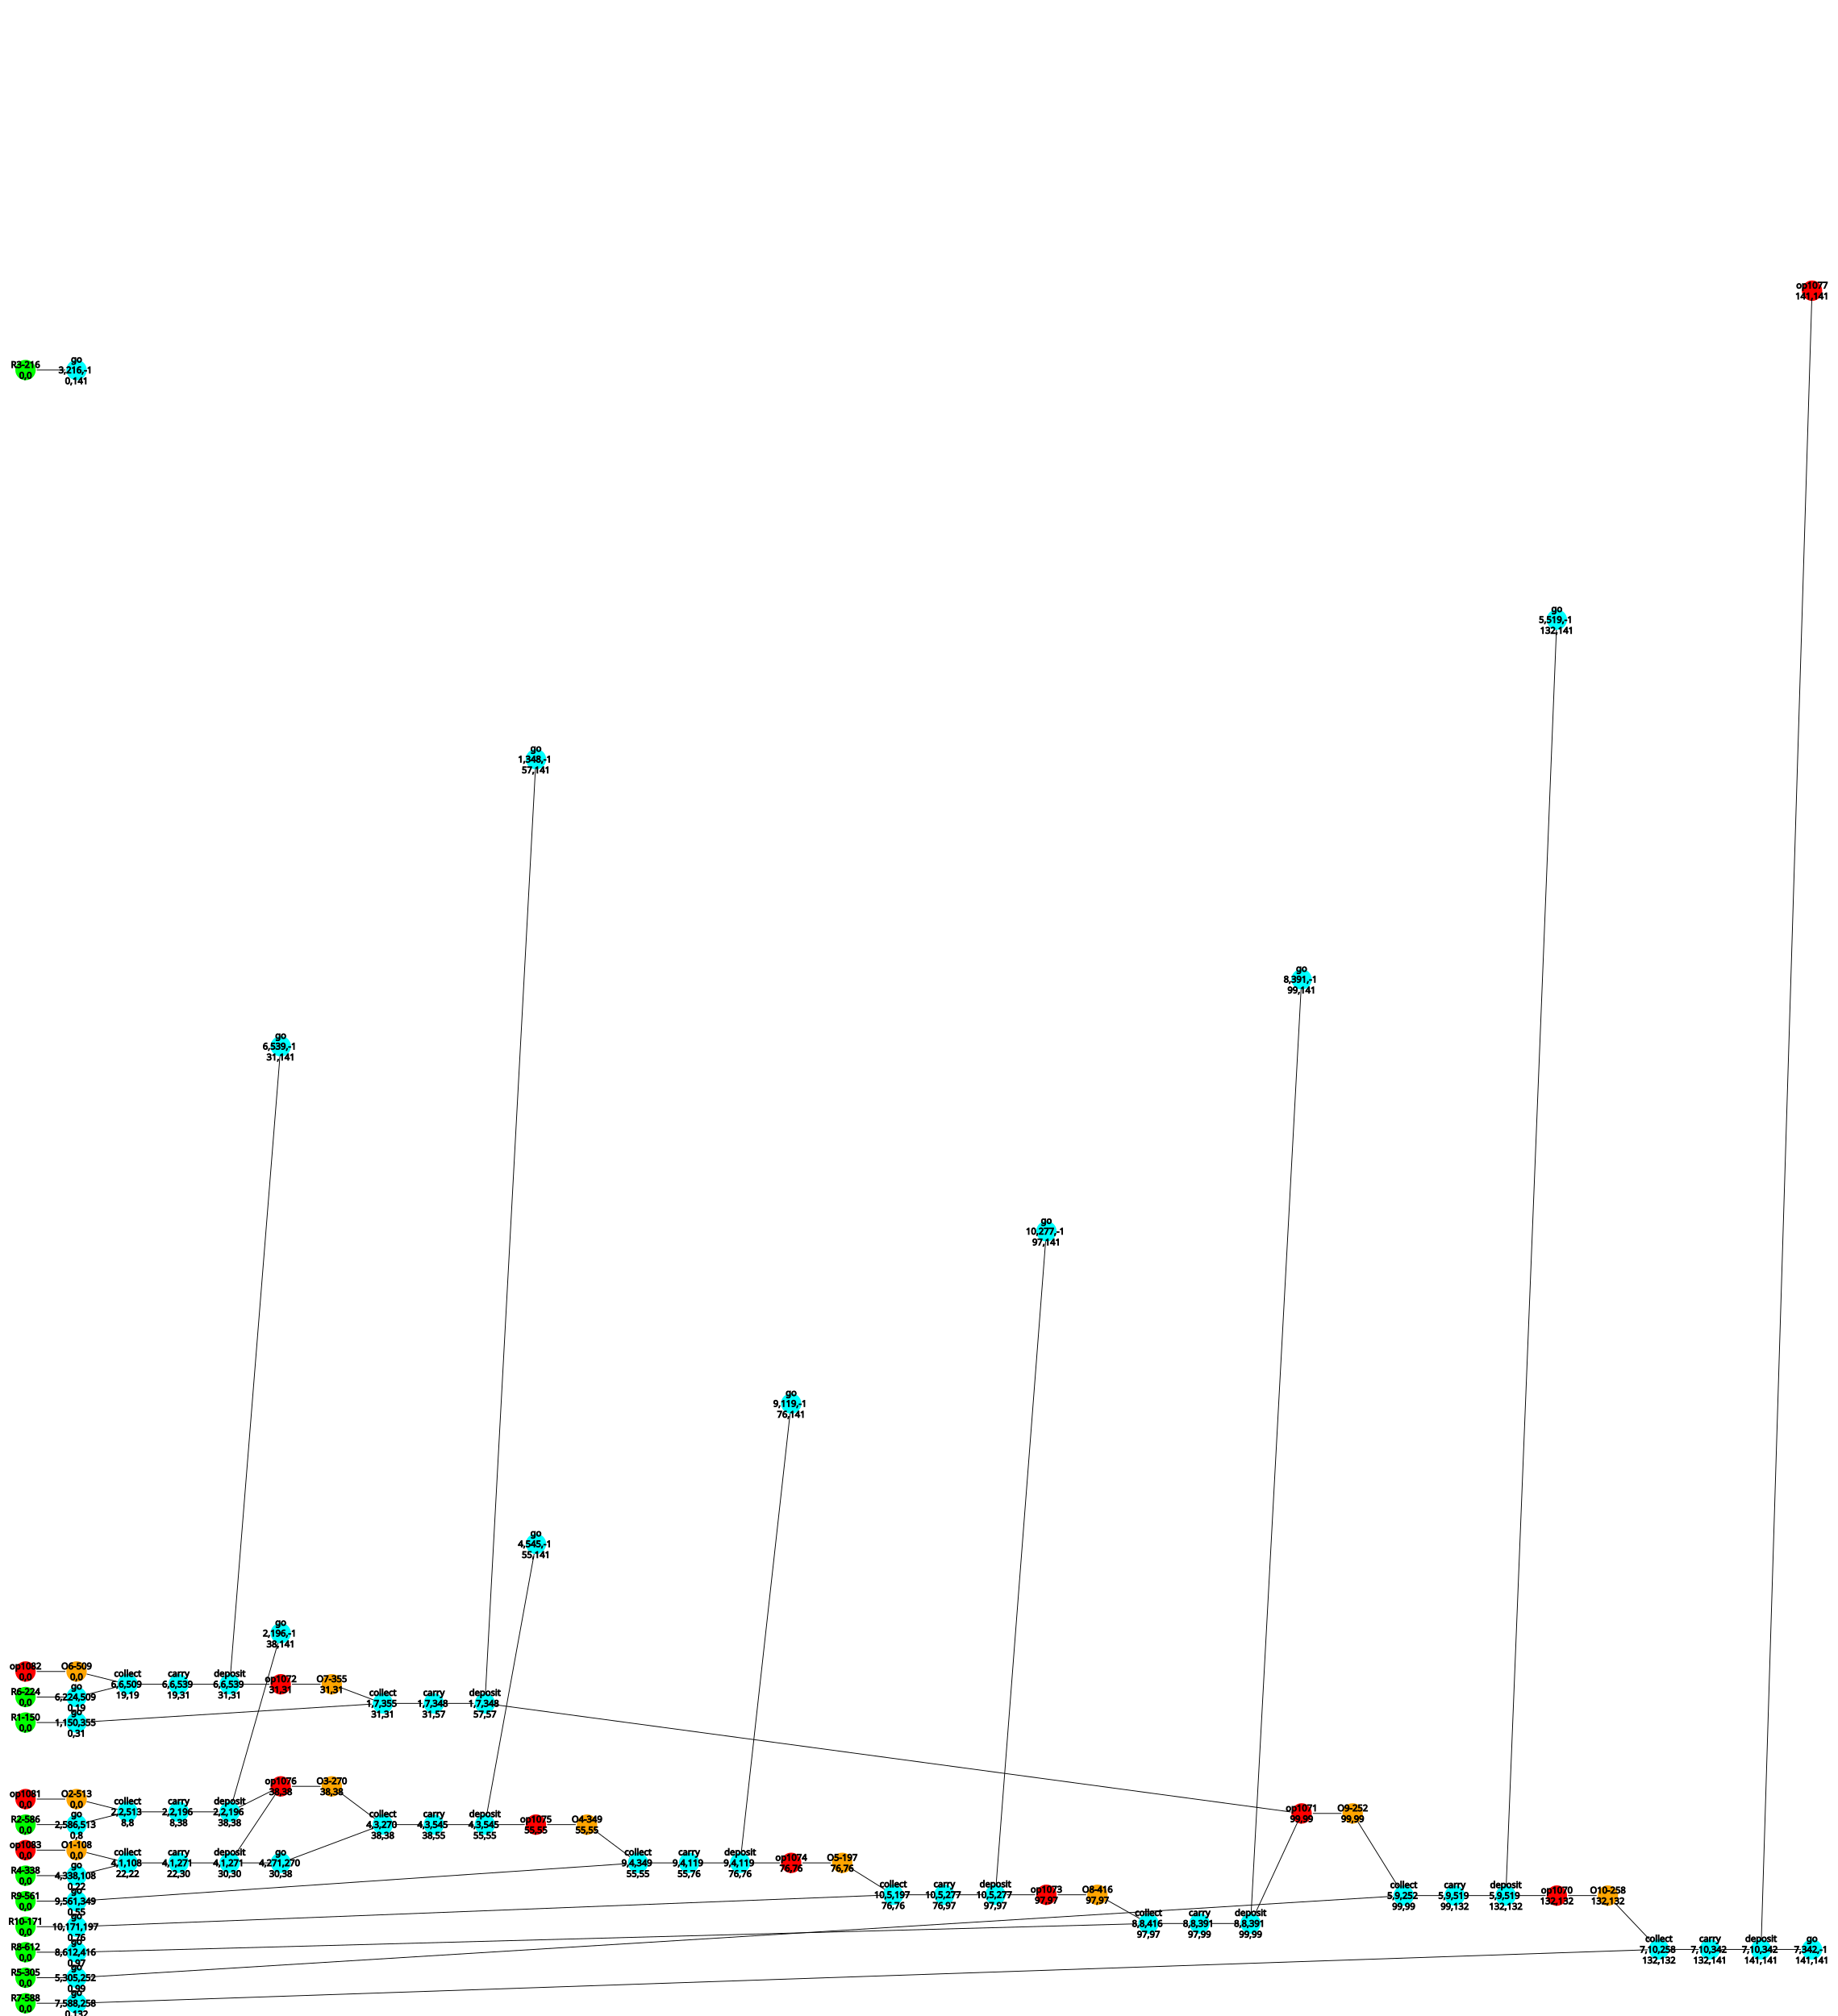
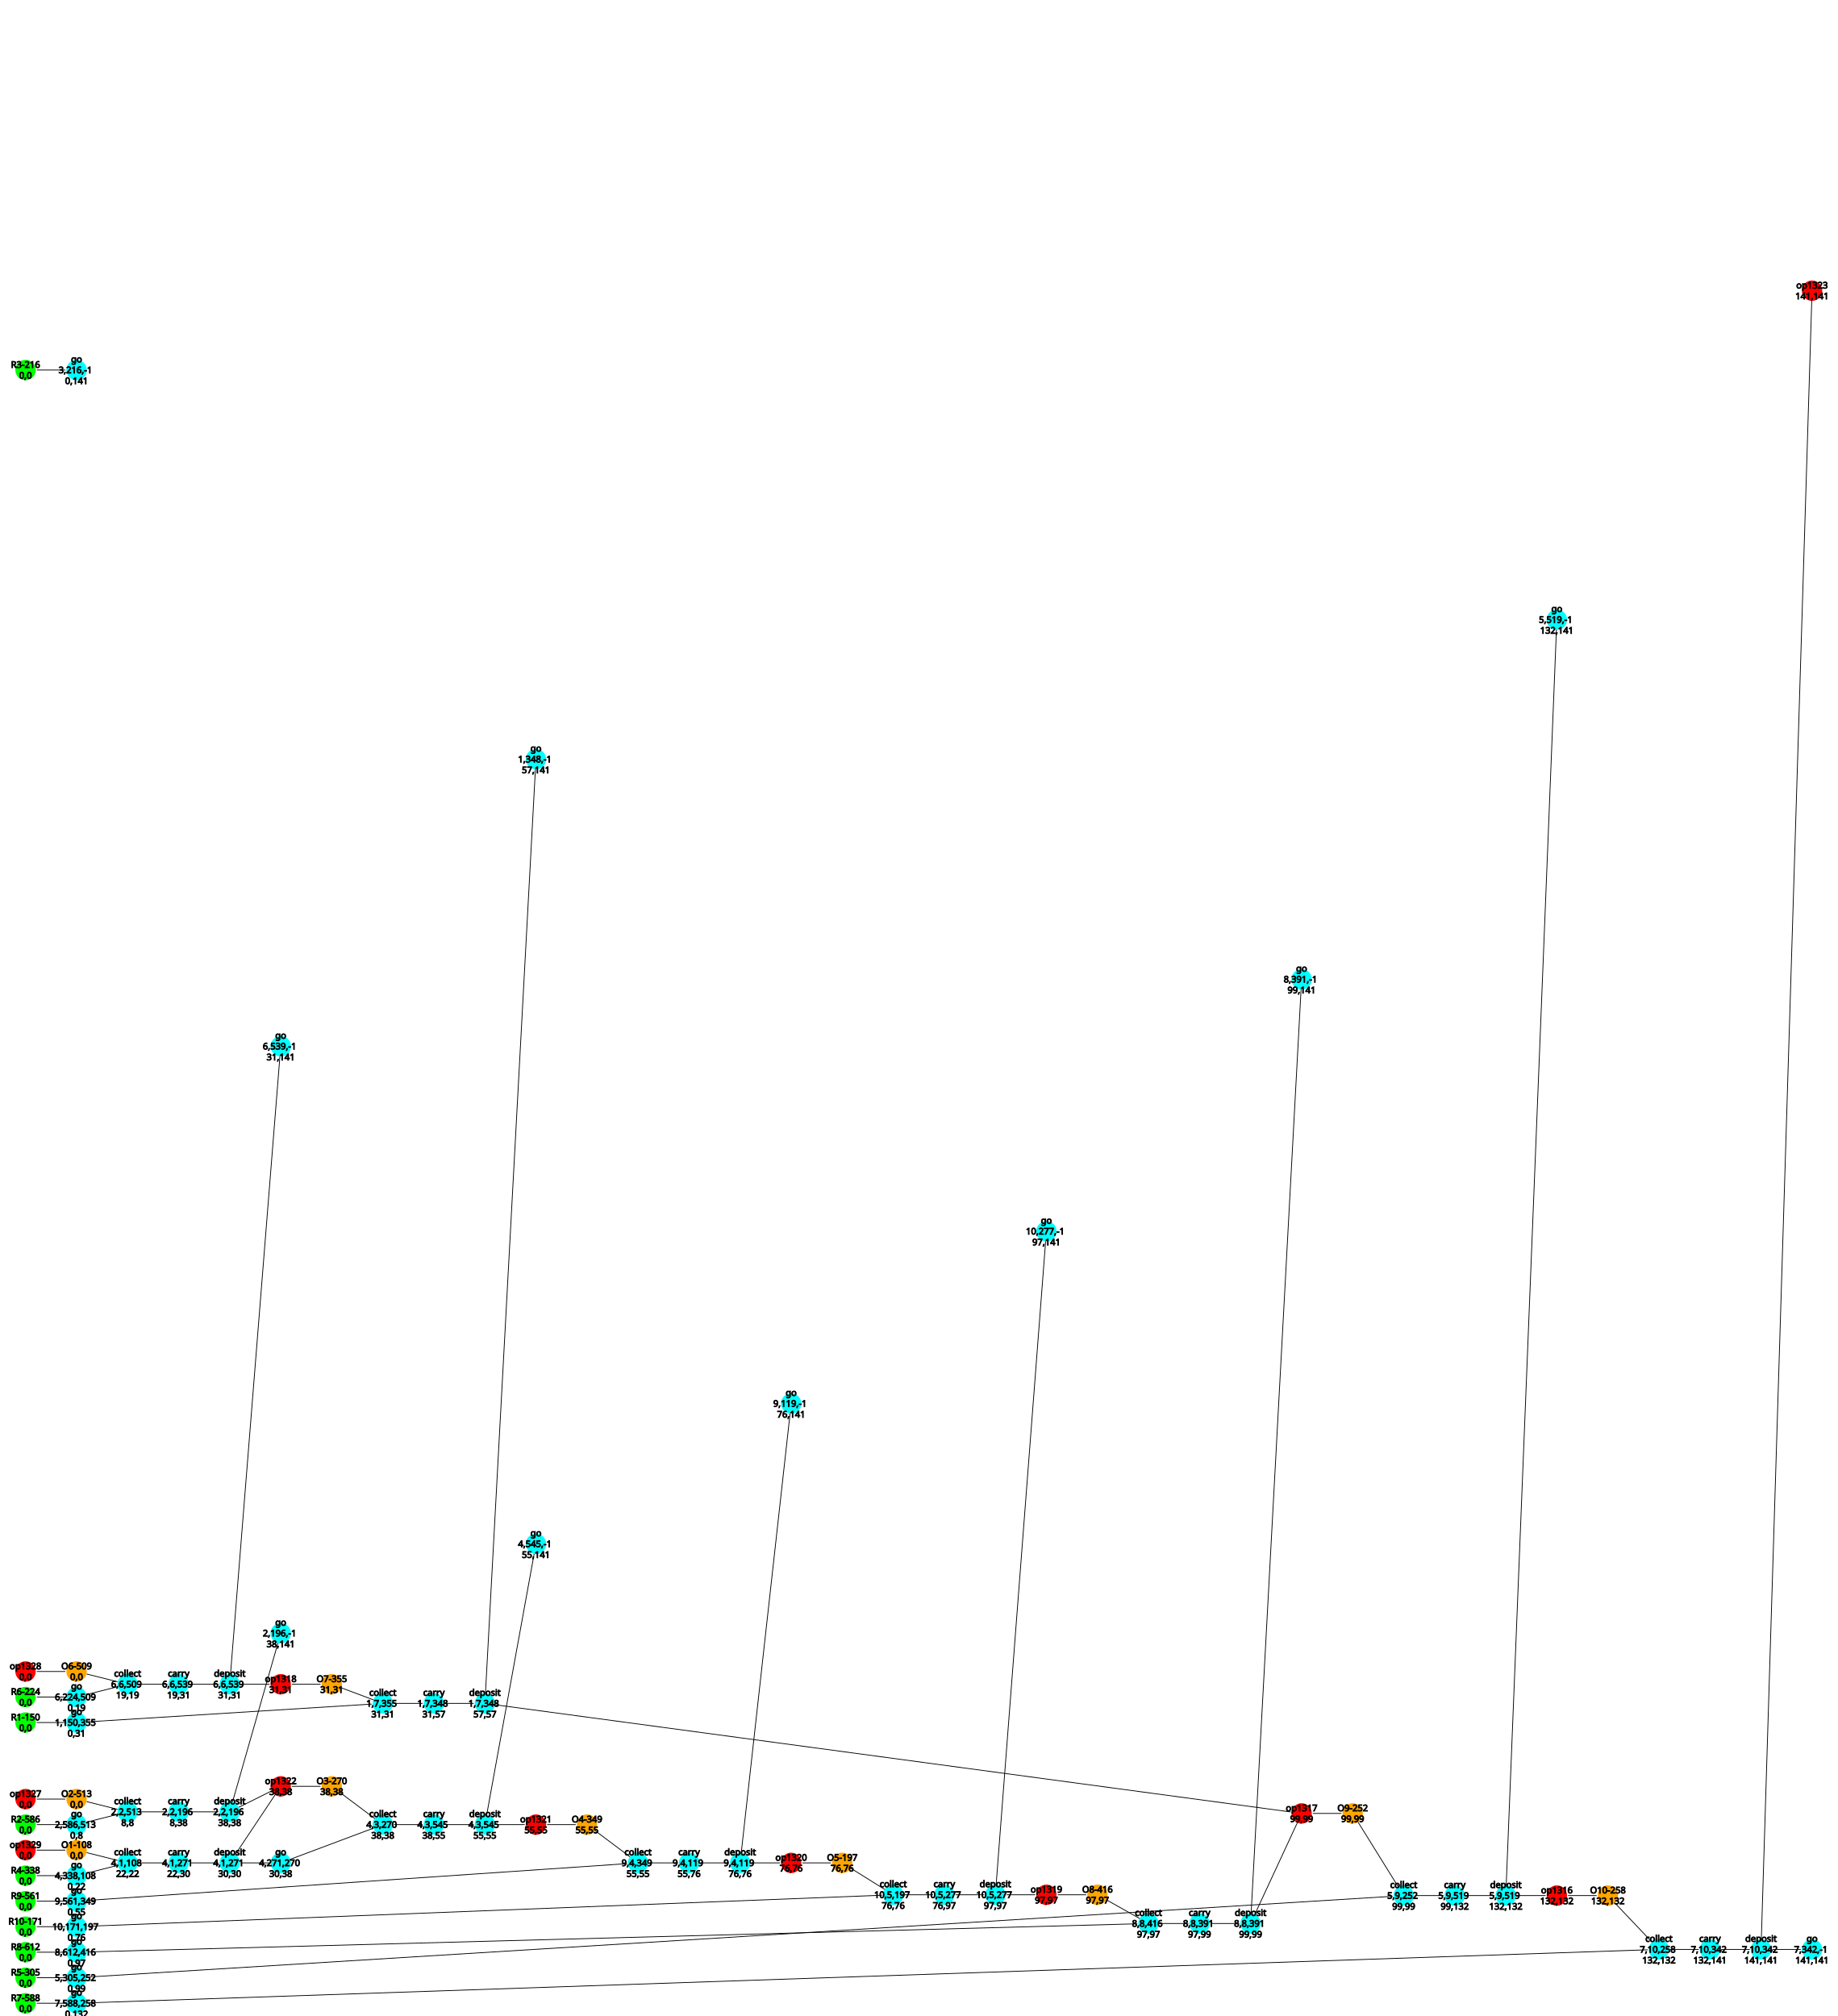
<svg xmlns="http://www.w3.org/2000/svg" version="1.2" width="720mm" height="790mm" viewBox="0 0 720 790" stroke="none" fill="#000000" stroke-width="0.3" font-size="3.88">
  <defs>
    <marker id="arrow" markerWidth="15" markerHeight="7" refX="5" refY="3.5" orient="auto" markerUnits="strokeWidth">
      <path d="M0,0 L15,3.5 L0,7 z" stroke="context-stroke" fill="context-stroke" />
    </marker>
  </defs>
-   <g stroke="#000000" id="img-f775cdd1-1">
+   <g stroke="#000000" id="img-0e663a23-1">
    <g transform="translate(20,725)">
      <path fill="none" d="M-5.6,0 L 5.6 0" class="primitive" />
    </g>
    <g transform="translate(20,655)">
      <path fill="none" d="M-5.6,0 L 5.6 0" class="primitive" />
    </g>
    <g transform="translate(20,705)">
      <path fill="none" d="M-5.6,0 L 5.6 0" class="primitive" />
    </g>
    <g transform="translate(700,763.91)">
      <path fill="none" d="M-5.6,0 L 5.6 0" class="primitive" />
    </g>
    <g transform="translate(700,438.91)">
      <path fill="none" d="M-9.93,322.8 L 9.93 -322.8" class="primitive" />
    </g>
    <g transform="translate(680,763.91)">
      <path fill="none" d="M-5.6,0 L 5.6 0" class="primitive" />
    </g>
    <g transform="translate(660,763.91)">
      <path fill="none" d="M-5.6,0 L 5.6 0" class="primitive" />
    </g>
    <g transform="translate(100,675)">
      <path fill="none" d="M-9.38,32.82 L 9.38 -32.82" class="primitive" />
    </g>
    <g transform="translate(100,705)">
      <path fill="none" d="M-6.89,3.44 L 6.89 -3.44" class="primitive" />
    </g>
    <g transform="translate(80,710)">
      <path fill="none" d="M-5.6,0 L 5.6 0" class="primitive" />
    </g>
    <g transform="translate(60,710)">
      <path fill="none" d="M-5.6,0 L 5.6 0" class="primitive" />
    </g>
    <g transform="translate(130,722.5)">
      <path fill="none" d="M-16.48,6.18 L 16.48 -6.18" class="primitive" />
    </g>
    <g transform="translate(100,730)">
      <path fill="none" d="M-5.6,0 L 5.6 0" class="primitive" />
    </g>
    <g transform="translate(100,715)">
      <path fill="none" d="M-8.61,12.91 L 8.61 -12.91" class="primitive" />
    </g>
    <g transform="translate(80,730)">
      <path fill="none" d="M-5.6,0 L 5.6 0" class="primitive" />
    </g>
    <g transform="translate(60,730)">
      <path fill="none" d="M-5.6,0 L 5.6 0" class="primitive" />
    </g>
    <g transform="translate(200,660)">
      <path fill="none" d="M-9.6,52.81 L 9.6 -52.81" class="primitive" />
    </g>
    <g transform="translate(200,715)">
      <path fill="none" d="M-5.6,0 L 5.6 0" class="primitive" />
    </g>
    <g transform="translate(180,715)">
      <path fill="none" d="M-5.6,0 L 5.6 0" class="primitive" />
    </g>
    <g transform="translate(160,715)">
      <path fill="none" d="M-5.6,0 L 5.6 0" class="primitive" />
    </g>
    <g transform="translate(300,640)">
      <path fill="none" d="M-9.76,87.8 L 9.76 -87.8" class="primitive" />
    </g>
    <g transform="translate(300,730)">
      <path fill="none" d="M-5.6,0 L 5.6 0" class="primitive" />
    </g>
    <g transform="translate(280,730)">
      <path fill="none" d="M-5.6,0 L 5.6 0" class="primitive" />
    </g>
    <g transform="translate(260,730)">
      <path fill="none" d="M-5.6,0 L 5.6 0" class="primitive" />
    </g>
    <g transform="translate(400,612.5)">
      <path fill="none" d="M-9.83,127.8 L 9.83 -127.8" class="primitive" />
    </g>
    <g transform="translate(400,742.5)">
      <path fill="none" d="M-5.6,0 L 5.6 0" class="primitive" />
    </g>
    <g transform="translate(380,742.5)">
      <path fill="none" d="M-5.6,0 L 5.6 0" class="primitive" />
    </g>
    <g transform="translate(360,742.5)">
      <path fill="none" d="M-5.6,0 L 5.6 0" class="primitive" />
    </g>
    <g transform="translate(100,535)">
      <path fill="none" d="M-9.82,122.8 L 9.82 -122.8" class="primitive" />
    </g>
    <g transform="translate(100,660)">
      <path fill="none" d="M-5.6,0 L 5.6 0" class="primitive" />
    </g>
    <g transform="translate(80,660)">
      <path fill="none" d="M-5.6,0 L 5.6 0" class="primitive" />
    </g>
    <g transform="translate(60,660)">
      <path fill="none" d="M-5.6,0 L 5.6 0" class="primitive" />
    </g>
    <g transform="translate(500,568.75)">
      <path fill="none" d="M-9.88,182.8 L 9.88 -182.8" class="primitive" />
    </g>
    <g transform="translate(500,732.19)">
      <path fill="none" d="M-9.01,19.42 L 9.01 -19.42" class="primitive" />
    </g>
    <g transform="translate(480,753.75)">
      <path fill="none" d="M-5.6,0 L 5.6 0" class="primitive" />
    </g>
    <g transform="translate(460,753.75)">
      <path fill="none" d="M-5.6,0 L 5.6 0" class="primitive" />
    </g>
    <g transform="translate(200,482.5)">
      <path fill="none" d="M-9.88,182.8 L 9.88 -182.8" class="primitive" />
    </g>
    <g transform="translate(350,689.06)">
      <path fill="none" d="M-155.75,-20.99 L 155.75 20.99" class="primitive" />
    </g>
    <g transform="translate(180,667.5)">
      <path fill="none" d="M-5.6,0 L 5.6 0" class="primitive" />
    </g>
    <g transform="translate(160,667.5)">
      <path fill="none" d="M-5.6,0 L 5.6 0" class="primitive" />
    </g>
    <g transform="translate(600,492.81)">
      <path fill="none" d="M-9.91,247.8 L 9.91 -247.8" class="primitive" />
    </g>
    <g transform="translate(600,742.81)">
      <path fill="none" d="M-5.6,0 L 5.6 0" class="primitive" />
    </g>
    <g transform="translate(580,742.81)">
      <path fill="none" d="M-5.6,0 L 5.6 0" class="primitive" />
    </g>
    <g transform="translate(560,742.81)">
      <path fill="none" d="M-5.6,0 L 5.6 0" class="primitive" />
    </g>
    <g transform="translate(190,748.75)">
      <path fill="none" d="M-155.61,6.08 L 155.61 -6.08" class="primitive" />
    </g>
    <g transform="translate(20,755)">
      <path fill="none" d="M-5.6,0 L 5.6 0" class="primitive" />
    </g>
    <g transform="translate(140,737.5)">
      <path fill="none" d="M-105.64,7.2 L 105.64 -7.2" class="primitive" />
    </g>
    <g transform="translate(20,745)">
      <path fill="none" d="M-5.6,0 L 5.6 0" class="primitive" />
    </g>
    <g transform="translate(240,759.38)">
      <path fill="none" d="M-205.61,5.51 L 205.61 -5.51" class="primitive" />
    </g>
    <g transform="translate(20,765)">
      <path fill="none" d="M-5.6,0 L 5.6 0" class="primitive" />
    </g>
    <g transform="translate(340,774.45)">
      <path fill="none" d="M-305.61,10.4 L 305.61 -10.4" class="primitive" />
    </g>
    <g transform="translate(20,785)">
      <path fill="none" d="M-5.6,0 L 5.6 0" class="primitive" />
    </g>
    <g transform="translate(40,662.5)">
      <path fill="none" d="M-6.06,1.52 L 6.06 -1.52" class="primitive" />
    </g>
    <g transform="translate(20,665)">
      <path fill="none" d="M-5.6,0 L 5.6 0" class="primitive" />
    </g>
    <g transform="translate(290,758.91)">
      <path fill="none" d="M-255.63,15.82 L 255.63 -15.82" class="primitive" />
    </g>
    <g transform="translate(20,775)">
      <path fill="none" d="M-5.6,0 L 5.6 0" class="primitive" />
    </g>
    <g transform="translate(40,732.5)">
      <path fill="none" d="M-6.06,1.52 L 6.06 -1.52" class="primitive" />
    </g>
    <g transform="translate(20,735)">
      <path fill="none" d="M-5.6,0 L 5.6 0" class="primitive" />
    </g>
    <g transform="translate(20,145)">
      <path fill="none" d="M-5.6,0 L 5.6 0" class="primitive" />
    </g>
    <g transform="translate(40,712.5)">
      <path fill="none" d="M-6.06,1.52 L 6.06 -1.52" class="primitive" />
    </g>
    <g transform="translate(20,715)">
      <path fill="none" d="M-5.6,0 L 5.6 0" class="primitive" />
    </g>
    <g transform="translate(90,671.25)">
      <path fill="none" d="M-55.63,3.48 L 55.63 -3.48" class="primitive" />
    </g>
    <g transform="translate(20,675)">
      <path fill="none" d="M-5.6,0 L 5.6 0" class="primitive" />
    </g>
    <g transform="translate(640,753.36)">
      <path fill="none" d="M-8.12,-8.56 L 8.12 8.56" class="primitive" />
    </g>
    <g transform="translate(540,726.72)">
      <path fill="none" d="M-8.69,-13.99 L 8.69 13.99" class="primitive" />
    </g>
    <g transform="translate(440,748.12)">
      <path fill="none" d="M-7.08,-3.98 L 7.08 3.98" class="primitive" />
    </g>
    <g transform="translate(140,663.75)">
      <path fill="none" d="M-6.48,-2.43 L 6.48 2.43" class="primitive" />
    </g>
    <g transform="translate(40,657.5)">
      <path fill="none" d="M-6.06,-1.52 L 6.06 1.52" class="primitive" />
    </g>
    <g transform="translate(340,736.25)">
      <path fill="none" d="M-7.25,-4.53 L 7.25 4.53" class="primitive" />
    </g>
    <g transform="translate(240,722.5)">
      <path fill="none" d="M-7.56,-5.67 L 7.56 5.67" class="primitive" />
    </g>
    <g transform="translate(140,707.5)">
      <path fill="none" d="M-7.56,-5.67 L 7.56 5.67" class="primitive" />
    </g>
    <g transform="translate(40,707.5)">
      <path fill="none" d="M-6.06,-1.52 L 6.06 1.52" class="primitive" />
    </g>
    <g transform="translate(40,727.5)">
      <path fill="none" d="M-6.06,-1.52 L 6.06 1.52" class="primitive" />
    </g>
    <g transform="translate(120,700)">
      <path fill="none" d="M-5.6,0 L 5.6 0" class="primitive" />
    </g>
    <g transform="translate(220,715)">
      <path fill="none" d="M-5.6,0 L 5.6 0" class="primitive" />
    </g>
    <g transform="translate(320,730)">
      <path fill="none" d="M-5.6,0 L 5.6 0" class="primitive" />
    </g>
    <g transform="translate(420,742.5)">
      <path fill="none" d="M-5.6,0 L 5.6 0" class="primitive" />
    </g>
    <g transform="translate(120,660)">
      <path fill="none" d="M-5.6,0 L 5.6 0" class="primitive" />
    </g>
    <g transform="translate(520,710.62)">
      <path fill="none" d="M-5.6,0 L 5.6 0" class="primitive" />
    </g>
    <g transform="translate(620,742.81)">
      <path fill="none" d="M-5.6,0 L 5.6 0" class="primitive" />
    </g>
  </g>
-   <g fill="#FF0000" id="img-f775cdd1-2">
+   <g fill="#FF0000" id="img-0e663a23-2">
    <g transform="translate(10,725)">
      <circle cx="0" cy="0" r="4" class="primitive" />
    </g>
  </g>
-   <g fill="#FF0000" id="img-f775cdd1-3">
+   <g fill="#FF0000" id="img-0e663a23-3">
    <g transform="translate(10,655)">
      <circle cx="0" cy="0" r="4" class="primitive" />
    </g>
  </g>
-   <g fill="#FF0000" id="img-f775cdd1-4">
+   <g fill="#FF0000" id="img-0e663a23-4">
    <g transform="translate(10,705)">
      <circle cx="0" cy="0" r="4" class="primitive" />
    </g>
  </g>
-   <g fill="#00FFFF" id="img-f775cdd1-5">
+   <g fill="#00FFFF" id="img-0e663a23-5">
    <g transform="translate(710,763.91)">
      <circle cx="0" cy="0" r="4" class="primitive" />
    </g>
  </g>
-   <g fill="#00FFFF" id="img-f775cdd1-6">
+   <g fill="#00FFFF" id="img-0e663a23-6">
    <g transform="translate(690,763.91)">
      <circle cx="0" cy="0" r="4" class="primitive" />
    </g>
  </g>
-   <g fill="#00FFFF" id="img-f775cdd1-7">
+   <g fill="#00FFFF" id="img-0e663a23-7">
    <g transform="translate(670,763.91)">
      <circle cx="0" cy="0" r="4" class="primitive" />
    </g>
  </g>
-   <g fill="#00FFFF" id="img-f775cdd1-8">
+   <g fill="#00FFFF" id="img-0e663a23-8">
    <g transform="translate(650,763.91)">
      <circle cx="0" cy="0" r="4" class="primitive" />
    </g>
  </g>
-   <g fill="#00FFFF" id="img-f775cdd1-9">
+   <g fill="#00FFFF" id="img-0e663a23-9">
    <g transform="translate(110,640)">
      <circle cx="0" cy="0" r="4" class="primitive" />
    </g>
  </g>
-   <g fill="#00FFFF" id="img-f775cdd1-10">
+   <g fill="#00FFFF" id="img-0e663a23-10">
    <g transform="translate(90,710)">
      <circle cx="0" cy="0" r="4" class="primitive" />
    </g>
  </g>
-   <g fill="#00FFFF" id="img-f775cdd1-11">
+   <g fill="#00FFFF" id="img-0e663a23-11">
    <g transform="translate(70,710)">
      <circle cx="0" cy="0" r="4" class="primitive" />
    </g>
  </g>
-   <g fill="#00FFFF" id="img-f775cdd1-12">
+   <g fill="#00FFFF" id="img-0e663a23-12">
    <g transform="translate(50,710)">
      <circle cx="0" cy="0" r="4" class="primitive" />
    </g>
  </g>
-   <g fill="#00FFFF" id="img-f775cdd1-13">
+   <g fill="#00FFFF" id="img-0e663a23-13">
    <g transform="translate(110,730)">
      <circle cx="0" cy="0" r="4" class="primitive" />
    </g>
  </g>
-   <g fill="#00FFFF" id="img-f775cdd1-14">
+   <g fill="#00FFFF" id="img-0e663a23-14">
    <g transform="translate(90,730)">
      <circle cx="0" cy="0" r="4" class="primitive" />
    </g>
  </g>
-   <g fill="#00FFFF" id="img-f775cdd1-15">
+   <g fill="#00FFFF" id="img-0e663a23-15">
    <g transform="translate(70,730)">
      <circle cx="0" cy="0" r="4" class="primitive" />
    </g>
  </g>
-   <g fill="#00FFFF" id="img-f775cdd1-16">
+   <g fill="#00FFFF" id="img-0e663a23-16">
    <g transform="translate(50,730)">
      <circle cx="0" cy="0" r="4" class="primitive" />
    </g>
  </g>
-   <g fill="#00FFFF" id="img-f775cdd1-17">
+   <g fill="#00FFFF" id="img-0e663a23-17">
    <g transform="translate(210,605)">
      <circle cx="0" cy="0" r="4" class="primitive" />
    </g>
  </g>
-   <g fill="#00FFFF" id="img-f775cdd1-18">
+   <g fill="#00FFFF" id="img-0e663a23-18">
    <g transform="translate(190,715)">
      <circle cx="0" cy="0" r="4" class="primitive" />
    </g>
  </g>
-   <g fill="#00FFFF" id="img-f775cdd1-19">
+   <g fill="#00FFFF" id="img-0e663a23-19">
    <g transform="translate(170,715)">
      <circle cx="0" cy="0" r="4" class="primitive" />
    </g>
  </g>
-   <g fill="#00FFFF" id="img-f775cdd1-20">
+   <g fill="#00FFFF" id="img-0e663a23-20">
    <g transform="translate(150,715)">
      <circle cx="0" cy="0" r="4" class="primitive" />
    </g>
  </g>
-   <g fill="#00FFFF" id="img-f775cdd1-21">
+   <g fill="#00FFFF" id="img-0e663a23-21">
    <g transform="translate(310,550)">
      <circle cx="0" cy="0" r="4" class="primitive" />
    </g>
  </g>
-   <g fill="#00FFFF" id="img-f775cdd1-22">
+   <g fill="#00FFFF" id="img-0e663a23-22">
    <g transform="translate(290,730)">
      <circle cx="0" cy="0" r="4" class="primitive" />
    </g>
  </g>
-   <g fill="#00FFFF" id="img-f775cdd1-23">
+   <g fill="#00FFFF" id="img-0e663a23-23">
    <g transform="translate(270,730)">
      <circle cx="0" cy="0" r="4" class="primitive" />
    </g>
  </g>
-   <g fill="#00FFFF" id="img-f775cdd1-24">
+   <g fill="#00FFFF" id="img-0e663a23-24">
    <g transform="translate(250,730)">
      <circle cx="0" cy="0" r="4" class="primitive" />
    </g>
  </g>
-   <g fill="#00FFFF" id="img-f775cdd1-25">
+   <g fill="#00FFFF" id="img-0e663a23-25">
    <g transform="translate(410,482.5)">
      <circle cx="0" cy="0" r="4" class="primitive" />
    </g>
  </g>
-   <g fill="#00FFFF" id="img-f775cdd1-26">
+   <g fill="#00FFFF" id="img-0e663a23-26">
    <g transform="translate(390,742.5)">
      <circle cx="0" cy="0" r="4" class="primitive" />
    </g>
  </g>
-   <g fill="#00FFFF" id="img-f775cdd1-27">
+   <g fill="#00FFFF" id="img-0e663a23-27">
    <g transform="translate(370,742.5)">
      <circle cx="0" cy="0" r="4" class="primitive" />
    </g>
  </g>
-   <g fill="#00FFFF" id="img-f775cdd1-28">
+   <g fill="#00FFFF" id="img-0e663a23-28">
    <g transform="translate(350,742.5)">
      <circle cx="0" cy="0" r="4" class="primitive" />
    </g>
  </g>
-   <g fill="#00FFFF" id="img-f775cdd1-29">
+   <g fill="#00FFFF" id="img-0e663a23-29">
    <g transform="translate(110,410)">
      <circle cx="0" cy="0" r="4" class="primitive" />
    </g>
  </g>
-   <g fill="#00FFFF" id="img-f775cdd1-30">
+   <g fill="#00FFFF" id="img-0e663a23-30">
    <g transform="translate(90,660)">
      <circle cx="0" cy="0" r="4" class="primitive" />
    </g>
  </g>
-   <g fill="#00FFFF" id="img-f775cdd1-31">
+   <g fill="#00FFFF" id="img-0e663a23-31">
    <g transform="translate(70,660)">
      <circle cx="0" cy="0" r="4" class="primitive" />
    </g>
  </g>
-   <g fill="#00FFFF" id="img-f775cdd1-32">
+   <g fill="#00FFFF" id="img-0e663a23-32">
    <g transform="translate(50,660)">
      <circle cx="0" cy="0" r="4" class="primitive" />
    </g>
  </g>
-   <g fill="#00FFFF" id="img-f775cdd1-33">
+   <g fill="#00FFFF" id="img-0e663a23-33">
    <g transform="translate(510,383.75)">
      <circle cx="0" cy="0" r="4" class="primitive" />
    </g>
  </g>
-   <g fill="#00FFFF" id="img-f775cdd1-34">
+   <g fill="#00FFFF" id="img-0e663a23-34">
    <g transform="translate(490,753.75)">
      <circle cx="0" cy="0" r="4" class="primitive" />
    </g>
  </g>
-   <g fill="#00FFFF" id="img-f775cdd1-35">
+   <g fill="#00FFFF" id="img-0e663a23-35">
    <g transform="translate(470,753.75)">
      <circle cx="0" cy="0" r="4" class="primitive" />
    </g>
  </g>
-   <g fill="#00FFFF" id="img-f775cdd1-36">
+   <g fill="#00FFFF" id="img-0e663a23-36">
    <g transform="translate(450,753.75)">
      <circle cx="0" cy="0" r="4" class="primitive" />
    </g>
  </g>
-   <g fill="#00FFFF" id="img-f775cdd1-37">
+   <g fill="#00FFFF" id="img-0e663a23-37">
    <g transform="translate(210,297.5)">
      <circle cx="0" cy="0" r="4" class="primitive" />
    </g>
  </g>
-   <g fill="#00FFFF" id="img-f775cdd1-38">
+   <g fill="#00FFFF" id="img-0e663a23-38">
    <g transform="translate(190,667.5)">
      <circle cx="0" cy="0" r="4" class="primitive" />
    </g>
  </g>
-   <g fill="#00FFFF" id="img-f775cdd1-39">
+   <g fill="#00FFFF" id="img-0e663a23-39">
    <g transform="translate(170,667.5)">
      <circle cx="0" cy="0" r="4" class="primitive" />
    </g>
  </g>
-   <g fill="#00FFFF" id="img-f775cdd1-40">
+   <g fill="#00FFFF" id="img-0e663a23-40">
    <g transform="translate(150,667.5)">
      <circle cx="0" cy="0" r="4" class="primitive" />
    </g>
  </g>
-   <g fill="#00FFFF" id="img-f775cdd1-41">
+   <g fill="#00FFFF" id="img-0e663a23-41">
    <g transform="translate(610,242.81)">
      <circle cx="0" cy="0" r="4" class="primitive" />
    </g>
  </g>
-   <g fill="#00FFFF" id="img-f775cdd1-42">
+   <g fill="#00FFFF" id="img-0e663a23-42">
    <g transform="translate(590,742.81)">
      <circle cx="0" cy="0" r="4" class="primitive" />
    </g>
  </g>
-   <g fill="#00FFFF" id="img-f775cdd1-43">
+   <g fill="#00FFFF" id="img-0e663a23-43">
    <g transform="translate(570,742.81)">
      <circle cx="0" cy="0" r="4" class="primitive" />
    </g>
  </g>
-   <g fill="#00FFFF" id="img-f775cdd1-44">
+   <g fill="#00FFFF" id="img-0e663a23-44">
    <g transform="translate(550,742.81)">
      <circle cx="0" cy="0" r="4" class="primitive" />
    </g>
  </g>
-   <g fill="#00FFFF" id="img-f775cdd1-45">
+   <g fill="#00FFFF" id="img-0e663a23-45">
    <g transform="translate(30,755)">
      <circle cx="0" cy="0" r="4" class="primitive" />
    </g>
  </g>
-   <g fill="#00FF00" id="img-f775cdd1-46">
+   <g fill="#00FF00" id="img-0e663a23-46">
    <g transform="translate(10,755)">
      <circle cx="0" cy="0" r="4" class="primitive" />
    </g>
  </g>
-   <g fill="#00FFFF" id="img-f775cdd1-47">
+   <g fill="#00FFFF" id="img-0e663a23-47">
    <g transform="translate(30,745)">
      <circle cx="0" cy="0" r="4" class="primitive" />
    </g>
  </g>
-   <g fill="#00FF00" id="img-f775cdd1-48">
+   <g fill="#00FF00" id="img-0e663a23-48">
    <g transform="translate(10,745)">
      <circle cx="0" cy="0" r="4" class="primitive" />
    </g>
  </g>
-   <g fill="#00FFFF" id="img-f775cdd1-49">
+   <g fill="#00FFFF" id="img-0e663a23-49">
    <g transform="translate(30,765)">
      <circle cx="0" cy="0" r="4" class="primitive" />
    </g>
  </g>
-   <g fill="#00FF00" id="img-f775cdd1-50">
+   <g fill="#00FF00" id="img-0e663a23-50">
    <g transform="translate(10,765)">
      <circle cx="0" cy="0" r="4" class="primitive" />
    </g>
  </g>
-   <g fill="#00FFFF" id="img-f775cdd1-51">
+   <g fill="#00FFFF" id="img-0e663a23-51">
    <g transform="translate(30,785)">
      <circle cx="0" cy="0" r="4" class="primitive" />
    </g>
  </g>
-   <g fill="#00FF00" id="img-f775cdd1-52">
+   <g fill="#00FF00" id="img-0e663a23-52">
    <g transform="translate(10,785)">
      <circle cx="0" cy="0" r="4" class="primitive" />
    </g>
  </g>
-   <g fill="#00FFFF" id="img-f775cdd1-53">
+   <g fill="#00FFFF" id="img-0e663a23-53">
    <g transform="translate(30,665)">
      <circle cx="0" cy="0" r="4" class="primitive" />
    </g>
  </g>
-   <g fill="#00FF00" id="img-f775cdd1-54">
+   <g fill="#00FF00" id="img-0e663a23-54">
    <g transform="translate(10,665)">
      <circle cx="0" cy="0" r="4" class="primitive" />
    </g>
  </g>
-   <g fill="#00FFFF" id="img-f775cdd1-55">
+   <g fill="#00FFFF" id="img-0e663a23-55">
    <g transform="translate(30,775)">
      <circle cx="0" cy="0" r="4" class="primitive" />
    </g>
  </g>
-   <g fill="#00FF00" id="img-f775cdd1-56">
+   <g fill="#00FF00" id="img-0e663a23-56">
    <g transform="translate(10,775)">
      <circle cx="0" cy="0" r="4" class="primitive" />
    </g>
  </g>
-   <g fill="#00FFFF" id="img-f775cdd1-57">
+   <g fill="#00FFFF" id="img-0e663a23-57">
    <g transform="translate(30,735)">
      <circle cx="0" cy="0" r="4" class="primitive" />
    </g>
  </g>
-   <g fill="#00FF00" id="img-f775cdd1-58">
+   <g fill="#00FF00" id="img-0e663a23-58">
    <g transform="translate(10,735)">
      <circle cx="0" cy="0" r="4" class="primitive" />
    </g>
  </g>
-   <g fill="#00FFFF" id="img-f775cdd1-59">
+   <g fill="#00FFFF" id="img-0e663a23-59">
    <g transform="translate(30,145)">
      <circle cx="0" cy="0" r="4" class="primitive" />
    </g>
  </g>
-   <g fill="#00FF00" id="img-f775cdd1-60">
+   <g fill="#00FF00" id="img-0e663a23-60">
    <g transform="translate(10,145)">
      <circle cx="0" cy="0" r="4" class="primitive" />
    </g>
  </g>
-   <g fill="#00FFFF" id="img-f775cdd1-61">
+   <g fill="#00FFFF" id="img-0e663a23-61">
    <g transform="translate(30,715)">
      <circle cx="0" cy="0" r="4" class="primitive" />
    </g>
  </g>
-   <g fill="#00FF00" id="img-f775cdd1-62">
+   <g fill="#00FF00" id="img-0e663a23-62">
    <g transform="translate(10,715)">
      <circle cx="0" cy="0" r="4" class="primitive" />
    </g>
  </g>
-   <g fill="#00FFFF" id="img-f775cdd1-63">
+   <g fill="#00FFFF" id="img-0e663a23-63">
    <g transform="translate(30,675)">
      <circle cx="0" cy="0" r="4" class="primitive" />
    </g>
  </g>
-   <g fill="#00FF00" id="img-f775cdd1-64">
+   <g fill="#00FF00" id="img-0e663a23-64">
    <g transform="translate(10,675)">
      <circle cx="0" cy="0" r="4" class="primitive" />
    </g>
  </g>
-   <g fill="#FFA500" id="img-f775cdd1-65">
+   <g fill="#FFA500" id="img-0e663a23-65">
    <g transform="translate(630,742.81)">
      <circle cx="0" cy="0" r="4" class="primitive" />
    </g>
  </g>
-   <g fill="#FFA500" id="img-f775cdd1-66">
+   <g fill="#FFA500" id="img-0e663a23-66">
    <g transform="translate(530,710.62)">
      <circle cx="0" cy="0" r="4" class="primitive" />
    </g>
  </g>
-   <g fill="#FFA500" id="img-f775cdd1-67">
+   <g fill="#FFA500" id="img-0e663a23-67">
    <g transform="translate(430,742.5)">
      <circle cx="0" cy="0" r="4" class="primitive" />
    </g>
  </g>
-   <g fill="#FFA500" id="img-f775cdd1-68">
+   <g fill="#FFA500" id="img-0e663a23-68">
    <g transform="translate(130,660)">
      <circle cx="0" cy="0" r="4" class="primitive" />
    </g>
  </g>
-   <g fill="#FFA500" id="img-f775cdd1-69">
+   <g fill="#FFA500" id="img-0e663a23-69">
    <g transform="translate(30,655)">
      <circle cx="0" cy="0" r="4" class="primitive" />
    </g>
  </g>
-   <g fill="#FFA500" id="img-f775cdd1-70">
+   <g fill="#FFA500" id="img-0e663a23-70">
    <g transform="translate(330,730)">
      <circle cx="0" cy="0" r="4" class="primitive" />
    </g>
  </g>
-   <g fill="#FFA500" id="img-f775cdd1-71">
+   <g fill="#FFA500" id="img-0e663a23-71">
    <g transform="translate(230,715)">
      <circle cx="0" cy="0" r="4" class="primitive" />
    </g>
  </g>
-   <g fill="#FFA500" id="img-f775cdd1-72">
+   <g fill="#FFA500" id="img-0e663a23-72">
    <g transform="translate(130,700)">
      <circle cx="0" cy="0" r="4" class="primitive" />
    </g>
  </g>
-   <g fill="#FFA500" id="img-f775cdd1-73">
+   <g fill="#FFA500" id="img-0e663a23-73">
    <g transform="translate(30,705)">
      <circle cx="0" cy="0" r="4" class="primitive" />
    </g>
  </g>
-   <g fill="#FFA500" id="img-f775cdd1-74">
+   <g fill="#FFA500" id="img-0e663a23-74">
    <g transform="translate(30,725)">
      <circle cx="0" cy="0" r="4" class="primitive" />
    </g>
  </g>
-   <g fill="#FF0000" id="img-f775cdd1-75">
+   <g fill="#FF0000" id="img-0e663a23-75">
    <g transform="translate(710,113.91)">
      <circle cx="0" cy="0" r="4" class="primitive" />
    </g>
  </g>
-   <g fill="#FF0000" id="img-f775cdd1-76">
+   <g fill="#FF0000" id="img-0e663a23-76">
    <g transform="translate(110,700)">
      <circle cx="0" cy="0" r="4" class="primitive" />
    </g>
  </g>
-   <g fill="#FF0000" id="img-f775cdd1-77">
+   <g fill="#FF0000" id="img-0e663a23-77">
    <g transform="translate(210,715)">
      <circle cx="0" cy="0" r="4" class="primitive" />
    </g>
  </g>
-   <g fill="#FF0000" id="img-f775cdd1-78">
+   <g fill="#FF0000" id="img-0e663a23-78">
    <g transform="translate(310,730)">
      <circle cx="0" cy="0" r="4" class="primitive" />
    </g>
  </g>
-   <g fill="#FF0000" id="img-f775cdd1-79">
+   <g fill="#FF0000" id="img-0e663a23-79">
    <g transform="translate(410,742.5)">
      <circle cx="0" cy="0" r="4" class="primitive" />
    </g>
  </g>
-   <g fill="#FF0000" id="img-f775cdd1-80">
+   <g fill="#FF0000" id="img-0e663a23-80">
    <g transform="translate(110,660)">
      <circle cx="0" cy="0" r="4" class="primitive" />
    </g>
  </g>
-   <g fill="#FF0000" id="img-f775cdd1-81">
+   <g fill="#FF0000" id="img-0e663a23-81">
    <g transform="translate(510,710.62)">
      <circle cx="0" cy="0" r="4" class="primitive" />
    </g>
  </g>
-   <g fill="#FF0000" id="img-f775cdd1-82">
+   <g fill="#FF0000" id="img-0e663a23-82">
    <g transform="translate(610,742.81)">
      <circle cx="0" cy="0" r="4" class="primitive" />
    </g>
  </g>
-   <g font-family="futura" font-size="3.53" stroke="#000000" id="img-f775cdd1-83">
+   <g font-family="futura" font-size="3.53" stroke="#000000" id="img-0e663a23-83">
    <g transform="translate(10,725)">
      <g class="primitive">
-         <text text-anchor="middle" dy="-0.25em">op1083<tspan x="0" dy="1.2em">0,0</tspan>
+         <text text-anchor="middle" dy="-0.25em">op1329<tspan x="0" dy="1.2em">0,0</tspan>
        </text>
      </g>
    </g>
    <g transform="translate(10,655)">
      <g class="primitive">
-         <text text-anchor="middle" dy="-0.25em">op1082<tspan x="0" dy="1.2em">0,0</tspan>
+         <text text-anchor="middle" dy="-0.25em">op1328<tspan x="0" dy="1.2em">0,0</tspan>
        </text>
      </g>
    </g>
    <g transform="translate(10,705)">
      <g class="primitive">
-         <text text-anchor="middle" dy="-0.25em">op1081<tspan x="0" dy="1.2em">0,0</tspan>
+         <text text-anchor="middle" dy="-0.25em">op1327<tspan x="0" dy="1.2em">0,0</tspan>
        </text>
      </g>
    </g>
    <g transform="translate(710,763.91)">
      <g class="primitive">
        <text text-anchor="middle" dy="-0.85em">go<tspan x="0" dy="1.2em">7,342,-1</tspan>
          <tspan x="0" dy="1.2em">141,141</tspan>
        </text>
      </g>
    </g>
    <g transform="translate(690,763.91)">
      <g class="primitive">
        <text text-anchor="middle" dy="-0.85em">deposit<tspan x="0" dy="1.2em">7,10,342</tspan>
          <tspan x="0" dy="1.2em">141,141</tspan>
        </text>
      </g>
    </g>
    <g transform="translate(670,763.91)">
      <g class="primitive">
        <text text-anchor="middle" dy="-0.85em">carry<tspan x="0" dy="1.2em">7,10,342</tspan>
          <tspan x="0" dy="1.2em">132,141</tspan>
        </text>
      </g>
    </g>
    <g transform="translate(650,763.91)">
      <g class="primitive">
        <text text-anchor="middle" dy="-0.85em">collect<tspan x="0" dy="1.2em">7,10,258</tspan>
          <tspan x="0" dy="1.2em">132,132</tspan>
        </text>
      </g>
    </g>
    <g transform="translate(110,640)">
      <g class="primitive">
        <text text-anchor="middle" dy="-0.85em">go<tspan x="0" dy="1.2em">2,196,-1</tspan>
          <tspan x="0" dy="1.2em">38,141</tspan>
        </text>
      </g>
    </g>
    <g transform="translate(90,710)">
      <g class="primitive">
        <text text-anchor="middle" dy="-0.85em">deposit<tspan x="0" dy="1.2em">2,2,196</tspan>
          <tspan x="0" dy="1.2em">38,38</tspan>
        </text>
      </g>
    </g>
    <g transform="translate(70,710)">
      <g class="primitive">
        <text text-anchor="middle" dy="-0.85em">carry<tspan x="0" dy="1.2em">2,2,196</tspan>
          <tspan x="0" dy="1.2em">8,38</tspan>
        </text>
      </g>
    </g>
    <g transform="translate(50,710)">
      <g class="primitive">
        <text text-anchor="middle" dy="-0.85em">collect<tspan x="0" dy="1.2em">2,2,513</tspan>
          <tspan x="0" dy="1.2em">8,8</tspan>
        </text>
      </g>
    </g>
    <g transform="translate(110,730)">
      <g class="primitive">
        <text text-anchor="middle" dy="-0.85em">go<tspan x="0" dy="1.2em">4,271,270</tspan>
          <tspan x="0" dy="1.2em">30,38</tspan>
        </text>
      </g>
    </g>
    <g transform="translate(90,730)">
      <g class="primitive">
        <text text-anchor="middle" dy="-0.85em">deposit<tspan x="0" dy="1.2em">4,1,271</tspan>
          <tspan x="0" dy="1.2em">30,30</tspan>
        </text>
      </g>
    </g>
    <g transform="translate(70,730)">
      <g class="primitive">
        <text text-anchor="middle" dy="-0.85em">carry<tspan x="0" dy="1.2em">4,1,271</tspan>
          <tspan x="0" dy="1.2em">22,30</tspan>
        </text>
      </g>
    </g>
    <g transform="translate(50,730)">
      <g class="primitive">
        <text text-anchor="middle" dy="-0.85em">collect<tspan x="0" dy="1.2em">4,1,108</tspan>
          <tspan x="0" dy="1.2em">22,22</tspan>
        </text>
      </g>
    </g>
    <g transform="translate(210,605)">
      <g class="primitive">
        <text text-anchor="middle" dy="-0.85em">go<tspan x="0" dy="1.2em">4,545,-1</tspan>
          <tspan x="0" dy="1.2em">55,141</tspan>
        </text>
      </g>
    </g>
    <g transform="translate(190,715)">
      <g class="primitive">
        <text text-anchor="middle" dy="-0.85em">deposit<tspan x="0" dy="1.2em">4,3,545</tspan>
          <tspan x="0" dy="1.2em">55,55</tspan>
        </text>
      </g>
    </g>
    <g transform="translate(170,715)">
      <g class="primitive">
        <text text-anchor="middle" dy="-0.85em">carry<tspan x="0" dy="1.2em">4,3,545</tspan>
          <tspan x="0" dy="1.2em">38,55</tspan>
        </text>
      </g>
    </g>
    <g transform="translate(150,715)">
      <g class="primitive">
        <text text-anchor="middle" dy="-0.85em">collect<tspan x="0" dy="1.2em">4,3,270</tspan>
          <tspan x="0" dy="1.2em">38,38</tspan>
        </text>
      </g>
    </g>
    <g transform="translate(310,550)">
      <g class="primitive">
        <text text-anchor="middle" dy="-0.85em">go<tspan x="0" dy="1.2em">9,119,-1</tspan>
          <tspan x="0" dy="1.2em">76,141</tspan>
        </text>
      </g>
    </g>
    <g transform="translate(290,730)">
      <g class="primitive">
        <text text-anchor="middle" dy="-0.85em">deposit<tspan x="0" dy="1.2em">9,4,119</tspan>
          <tspan x="0" dy="1.2em">76,76</tspan>
        </text>
      </g>
    </g>
    <g transform="translate(270,730)">
      <g class="primitive">
        <text text-anchor="middle" dy="-0.85em">carry<tspan x="0" dy="1.2em">9,4,119</tspan>
          <tspan x="0" dy="1.2em">55,76</tspan>
        </text>
      </g>
    </g>
    <g transform="translate(250,730)">
      <g class="primitive">
        <text text-anchor="middle" dy="-0.85em">collect<tspan x="0" dy="1.2em">9,4,349</tspan>
          <tspan x="0" dy="1.2em">55,55</tspan>
        </text>
      </g>
    </g>
    <g transform="translate(410,482.5)">
      <g class="primitive">
        <text text-anchor="middle" dy="-0.85em">go<tspan x="0" dy="1.2em">10,277,-1</tspan>
          <tspan x="0" dy="1.2em">97,141</tspan>
        </text>
      </g>
    </g>
    <g transform="translate(390,742.5)">
      <g class="primitive">
        <text text-anchor="middle" dy="-0.85em">deposit<tspan x="0" dy="1.2em">10,5,277</tspan>
          <tspan x="0" dy="1.2em">97,97</tspan>
        </text>
      </g>
    </g>
    <g transform="translate(370,742.5)">
      <g class="primitive">
        <text text-anchor="middle" dy="-0.85em">carry<tspan x="0" dy="1.2em">10,5,277</tspan>
          <tspan x="0" dy="1.2em">76,97</tspan>
        </text>
      </g>
    </g>
    <g transform="translate(350,742.5)">
      <g class="primitive">
        <text text-anchor="middle" dy="-0.85em">collect<tspan x="0" dy="1.2em">10,5,197</tspan>
          <tspan x="0" dy="1.2em">76,76</tspan>
        </text>
      </g>
    </g>
    <g transform="translate(110,410)">
      <g class="primitive">
        <text text-anchor="middle" dy="-0.85em">go<tspan x="0" dy="1.2em">6,539,-1</tspan>
          <tspan x="0" dy="1.2em">31,141</tspan>
        </text>
      </g>
    </g>
    <g transform="translate(90,660)">
      <g class="primitive">
        <text text-anchor="middle" dy="-0.85em">deposit<tspan x="0" dy="1.2em">6,6,539</tspan>
          <tspan x="0" dy="1.2em">31,31</tspan>
        </text>
      </g>
    </g>
    <g transform="translate(70,660)">
      <g class="primitive">
        <text text-anchor="middle" dy="-0.85em">carry<tspan x="0" dy="1.2em">6,6,539</tspan>
          <tspan x="0" dy="1.2em">19,31</tspan>
        </text>
      </g>
    </g>
    <g transform="translate(50,660)">
      <g class="primitive">
        <text text-anchor="middle" dy="-0.85em">collect<tspan x="0" dy="1.2em">6,6,509</tspan>
          <tspan x="0" dy="1.2em">19,19</tspan>
        </text>
      </g>
    </g>
    <g transform="translate(510,383.75)">
      <g class="primitive">
        <text text-anchor="middle" dy="-0.85em">go<tspan x="0" dy="1.2em">8,391,-1</tspan>
          <tspan x="0" dy="1.2em">99,141</tspan>
        </text>
      </g>
    </g>
    <g transform="translate(490,753.75)">
      <g class="primitive">
        <text text-anchor="middle" dy="-0.85em">deposit<tspan x="0" dy="1.2em">8,8,391</tspan>
          <tspan x="0" dy="1.2em">99,99</tspan>
        </text>
      </g>
    </g>
    <g transform="translate(470,753.75)">
      <g class="primitive">
        <text text-anchor="middle" dy="-0.85em">carry<tspan x="0" dy="1.2em">8,8,391</tspan>
          <tspan x="0" dy="1.2em">97,99</tspan>
        </text>
      </g>
    </g>
    <g transform="translate(450,753.75)">
      <g class="primitive">
        <text text-anchor="middle" dy="-0.85em">collect<tspan x="0" dy="1.2em">8,8,416</tspan>
          <tspan x="0" dy="1.2em">97,97</tspan>
        </text>
      </g>
    </g>
    <g transform="translate(210,297.5)">
      <g class="primitive">
        <text text-anchor="middle" dy="-0.85em">go<tspan x="0" dy="1.2em">1,348,-1</tspan>
          <tspan x="0" dy="1.2em">57,141</tspan>
        </text>
      </g>
    </g>
    <g transform="translate(190,667.5)">
      <g class="primitive">
        <text text-anchor="middle" dy="-0.85em">deposit<tspan x="0" dy="1.2em">1,7,348</tspan>
          <tspan x="0" dy="1.2em">57,57</tspan>
        </text>
      </g>
    </g>
    <g transform="translate(170,667.5)">
      <g class="primitive">
        <text text-anchor="middle" dy="-0.85em">carry<tspan x="0" dy="1.2em">1,7,348</tspan>
          <tspan x="0" dy="1.2em">31,57</tspan>
        </text>
      </g>
    </g>
    <g transform="translate(150,667.5)">
      <g class="primitive">
        <text text-anchor="middle" dy="-0.85em">collect<tspan x="0" dy="1.2em">1,7,355</tspan>
          <tspan x="0" dy="1.2em">31,31</tspan>
        </text>
      </g>
    </g>
    <g transform="translate(610,242.81)">
      <g class="primitive">
        <text text-anchor="middle" dy="-0.85em">go<tspan x="0" dy="1.2em">5,519,-1</tspan>
          <tspan x="0" dy="1.2em">132,141</tspan>
        </text>
      </g>
    </g>
    <g transform="translate(590,742.81)">
      <g class="primitive">
        <text text-anchor="middle" dy="-0.85em">deposit<tspan x="0" dy="1.2em">5,9,519</tspan>
          <tspan x="0" dy="1.2em">132,132</tspan>
        </text>
      </g>
    </g>
    <g transform="translate(570,742.81)">
      <g class="primitive">
        <text text-anchor="middle" dy="-0.85em">carry<tspan x="0" dy="1.2em">5,9,519</tspan>
          <tspan x="0" dy="1.2em">99,132</tspan>
        </text>
      </g>
    </g>
    <g transform="translate(550,742.81)">
      <g class="primitive">
        <text text-anchor="middle" dy="-0.85em">collect<tspan x="0" dy="1.2em">5,9,252</tspan>
          <tspan x="0" dy="1.2em">99,99</tspan>
        </text>
      </g>
    </g>
    <g transform="translate(30,755)">
      <g class="primitive">
        <text text-anchor="middle" dy="-0.85em">go<tspan x="0" dy="1.2em">10,171,197</tspan>
          <tspan x="0" dy="1.2em">0,76</tspan>
        </text>
      </g>
    </g>
    <g transform="translate(10,755)">
      <g class="primitive">
        <text text-anchor="middle" dy="-0.25em">R10-171<tspan x="0" dy="1.2em">0,0</tspan>
        </text>
      </g>
    </g>
    <g transform="translate(30,745)">
      <g class="primitive">
        <text text-anchor="middle" dy="-0.85em">go<tspan x="0" dy="1.2em">9,561,349</tspan>
          <tspan x="0" dy="1.2em">0,55</tspan>
        </text>
      </g>
    </g>
    <g transform="translate(10,745)">
      <g class="primitive">
        <text text-anchor="middle" dy="-0.25em">R9-561<tspan x="0" dy="1.2em">0,0</tspan>
        </text>
      </g>
    </g>
    <g transform="translate(30,765)">
      <g class="primitive">
        <text text-anchor="middle" dy="-0.85em">go<tspan x="0" dy="1.2em">8,612,416</tspan>
          <tspan x="0" dy="1.2em">0,97</tspan>
        </text>
      </g>
    </g>
    <g transform="translate(10,765)">
      <g class="primitive">
        <text text-anchor="middle" dy="-0.25em">R8-612<tspan x="0" dy="1.2em">0,0</tspan>
        </text>
      </g>
    </g>
    <g transform="translate(30,785)">
      <g class="primitive">
        <text text-anchor="middle" dy="-0.85em">go<tspan x="0" dy="1.2em">7,588,258</tspan>
          <tspan x="0" dy="1.2em">0,132</tspan>
        </text>
      </g>
    </g>
    <g transform="translate(10,785)">
      <g class="primitive">
        <text text-anchor="middle" dy="-0.25em">R7-588<tspan x="0" dy="1.2em">0,0</tspan>
        </text>
      </g>
    </g>
    <g transform="translate(30,665)">
      <g class="primitive">
        <text text-anchor="middle" dy="-0.85em">go<tspan x="0" dy="1.2em">6,224,509</tspan>
          <tspan x="0" dy="1.2em">0,19</tspan>
        </text>
      </g>
    </g>
    <g transform="translate(10,665)">
      <g class="primitive">
        <text text-anchor="middle" dy="-0.25em">R6-224<tspan x="0" dy="1.2em">0,0</tspan>
        </text>
      </g>
    </g>
    <g transform="translate(30,775)">
      <g class="primitive">
        <text text-anchor="middle" dy="-0.85em">go<tspan x="0" dy="1.2em">5,305,252</tspan>
          <tspan x="0" dy="1.2em">0,99</tspan>
        </text>
      </g>
    </g>
    <g transform="translate(10,775)">
      <g class="primitive">
        <text text-anchor="middle" dy="-0.25em">R5-305<tspan x="0" dy="1.2em">0,0</tspan>
        </text>
      </g>
    </g>
    <g transform="translate(30,735)">
      <g class="primitive">
        <text text-anchor="middle" dy="-0.85em">go<tspan x="0" dy="1.2em">4,338,108</tspan>
          <tspan x="0" dy="1.2em">0,22</tspan>
        </text>
      </g>
    </g>
    <g transform="translate(10,735)">
      <g class="primitive">
        <text text-anchor="middle" dy="-0.25em">R4-338<tspan x="0" dy="1.2em">0,0</tspan>
        </text>
      </g>
    </g>
    <g transform="translate(30,145)">
      <g class="primitive">
        <text text-anchor="middle" dy="-0.85em">go<tspan x="0" dy="1.2em">3,216,-1</tspan>
          <tspan x="0" dy="1.2em">0,141</tspan>
        </text>
      </g>
    </g>
    <g transform="translate(10,145)">
      <g class="primitive">
        <text text-anchor="middle" dy="-0.25em">R3-216<tspan x="0" dy="1.2em">0,0</tspan>
        </text>
      </g>
    </g>
    <g transform="translate(30,715)">
      <g class="primitive">
        <text text-anchor="middle" dy="-0.85em">go<tspan x="0" dy="1.2em">2,586,513</tspan>
          <tspan x="0" dy="1.2em">0,8</tspan>
        </text>
      </g>
    </g>
    <g transform="translate(10,715)">
      <g class="primitive">
        <text text-anchor="middle" dy="-0.25em">R2-586<tspan x="0" dy="1.2em">0,0</tspan>
        </text>
      </g>
    </g>
    <g transform="translate(30,675)">
      <g class="primitive">
        <text text-anchor="middle" dy="-0.85em">go<tspan x="0" dy="1.2em">1,150,355</tspan>
          <tspan x="0" dy="1.2em">0,31</tspan>
        </text>
      </g>
    </g>
    <g transform="translate(10,675)">
      <g class="primitive">
        <text text-anchor="middle" dy="-0.25em">R1-150<tspan x="0" dy="1.2em">0,0</tspan>
        </text>
      </g>
    </g>
    <g transform="translate(630,742.81)">
      <g class="primitive">
        <text text-anchor="middle" dy="-0.25em">O10-258<tspan x="0" dy="1.2em">132,132</tspan>
        </text>
      </g>
    </g>
    <g transform="translate(530,710.62)">
      <g class="primitive">
        <text text-anchor="middle" dy="-0.25em">O9-252<tspan x="0" dy="1.2em">99,99</tspan>
        </text>
      </g>
    </g>
    <g transform="translate(430,742.5)">
      <g class="primitive">
        <text text-anchor="middle" dy="-0.25em">O8-416<tspan x="0" dy="1.2em">97,97</tspan>
        </text>
      </g>
    </g>
    <g transform="translate(130,660)">
      <g class="primitive">
        <text text-anchor="middle" dy="-0.25em">O7-355<tspan x="0" dy="1.2em">31,31</tspan>
        </text>
      </g>
    </g>
    <g transform="translate(30,655)">
      <g class="primitive">
        <text text-anchor="middle" dy="-0.25em">O6-509<tspan x="0" dy="1.2em">0,0</tspan>
        </text>
      </g>
    </g>
    <g transform="translate(330,730)">
      <g class="primitive">
        <text text-anchor="middle" dy="-0.25em">O5-197<tspan x="0" dy="1.2em">76,76</tspan>
        </text>
      </g>
    </g>
    <g transform="translate(230,715)">
      <g class="primitive">
        <text text-anchor="middle" dy="-0.25em">O4-349<tspan x="0" dy="1.2em">55,55</tspan>
        </text>
      </g>
    </g>
    <g transform="translate(130,700)">
      <g class="primitive">
        <text text-anchor="middle" dy="-0.25em">O3-270<tspan x="0" dy="1.2em">38,38</tspan>
        </text>
      </g>
    </g>
    <g transform="translate(30,705)">
      <g class="primitive">
        <text text-anchor="middle" dy="-0.25em">O2-513<tspan x="0" dy="1.2em">0,0</tspan>
        </text>
      </g>
    </g>
    <g transform="translate(30,725)">
      <g class="primitive">
        <text text-anchor="middle" dy="-0.25em">O1-108<tspan x="0" dy="1.2em">0,0</tspan>
        </text>
      </g>
    </g>
    <g transform="translate(710,113.91)">
      <g class="primitive">
-         <text text-anchor="middle" dy="-0.25em">op1077<tspan x="0" dy="1.2em">141,141</tspan>
+         <text text-anchor="middle" dy="-0.25em">op1323<tspan x="0" dy="1.2em">141,141</tspan>
        </text>
      </g>
    </g>
    <g transform="translate(110,700)">
      <g class="primitive">
-         <text text-anchor="middle" dy="-0.25em">op1076<tspan x="0" dy="1.2em">38,38</tspan>
+         <text text-anchor="middle" dy="-0.25em">op1322<tspan x="0" dy="1.2em">38,38</tspan>
        </text>
      </g>
    </g>
    <g transform="translate(210,715)">
      <g class="primitive">
-         <text text-anchor="middle" dy="-0.25em">op1075<tspan x="0" dy="1.2em">55,55</tspan>
+         <text text-anchor="middle" dy="-0.25em">op1321<tspan x="0" dy="1.2em">55,55</tspan>
        </text>
      </g>
    </g>
    <g transform="translate(310,730)">
      <g class="primitive">
-         <text text-anchor="middle" dy="-0.25em">op1074<tspan x="0" dy="1.2em">76,76</tspan>
+         <text text-anchor="middle" dy="-0.25em">op1320<tspan x="0" dy="1.2em">76,76</tspan>
        </text>
      </g>
    </g>
    <g transform="translate(410,742.5)">
      <g class="primitive">
-         <text text-anchor="middle" dy="-0.25em">op1073<tspan x="0" dy="1.2em">97,97</tspan>
+         <text text-anchor="middle" dy="-0.25em">op1319<tspan x="0" dy="1.2em">97,97</tspan>
        </text>
      </g>
    </g>
    <g transform="translate(110,660)">
      <g class="primitive">
-         <text text-anchor="middle" dy="-0.25em">op1072<tspan x="0" dy="1.2em">31,31</tspan>
+         <text text-anchor="middle" dy="-0.25em">op1318<tspan x="0" dy="1.2em">31,31</tspan>
        </text>
      </g>
    </g>
    <g transform="translate(510,710.62)">
      <g class="primitive">
-         <text text-anchor="middle" dy="-0.25em">op1071<tspan x="0" dy="1.2em">99,99</tspan>
+         <text text-anchor="middle" dy="-0.25em">op1317<tspan x="0" dy="1.2em">99,99</tspan>
        </text>
      </g>
    </g>
    <g transform="translate(610,742.81)">
      <g class="primitive">
-         <text text-anchor="middle" dy="-0.25em">op1070<tspan x="0" dy="1.2em">132,132</tspan>
+         <text text-anchor="middle" dy="-0.25em">op1316<tspan x="0" dy="1.2em">132,132</tspan>
        </text>
      </g>
    </g>
  </g>
</svg>
